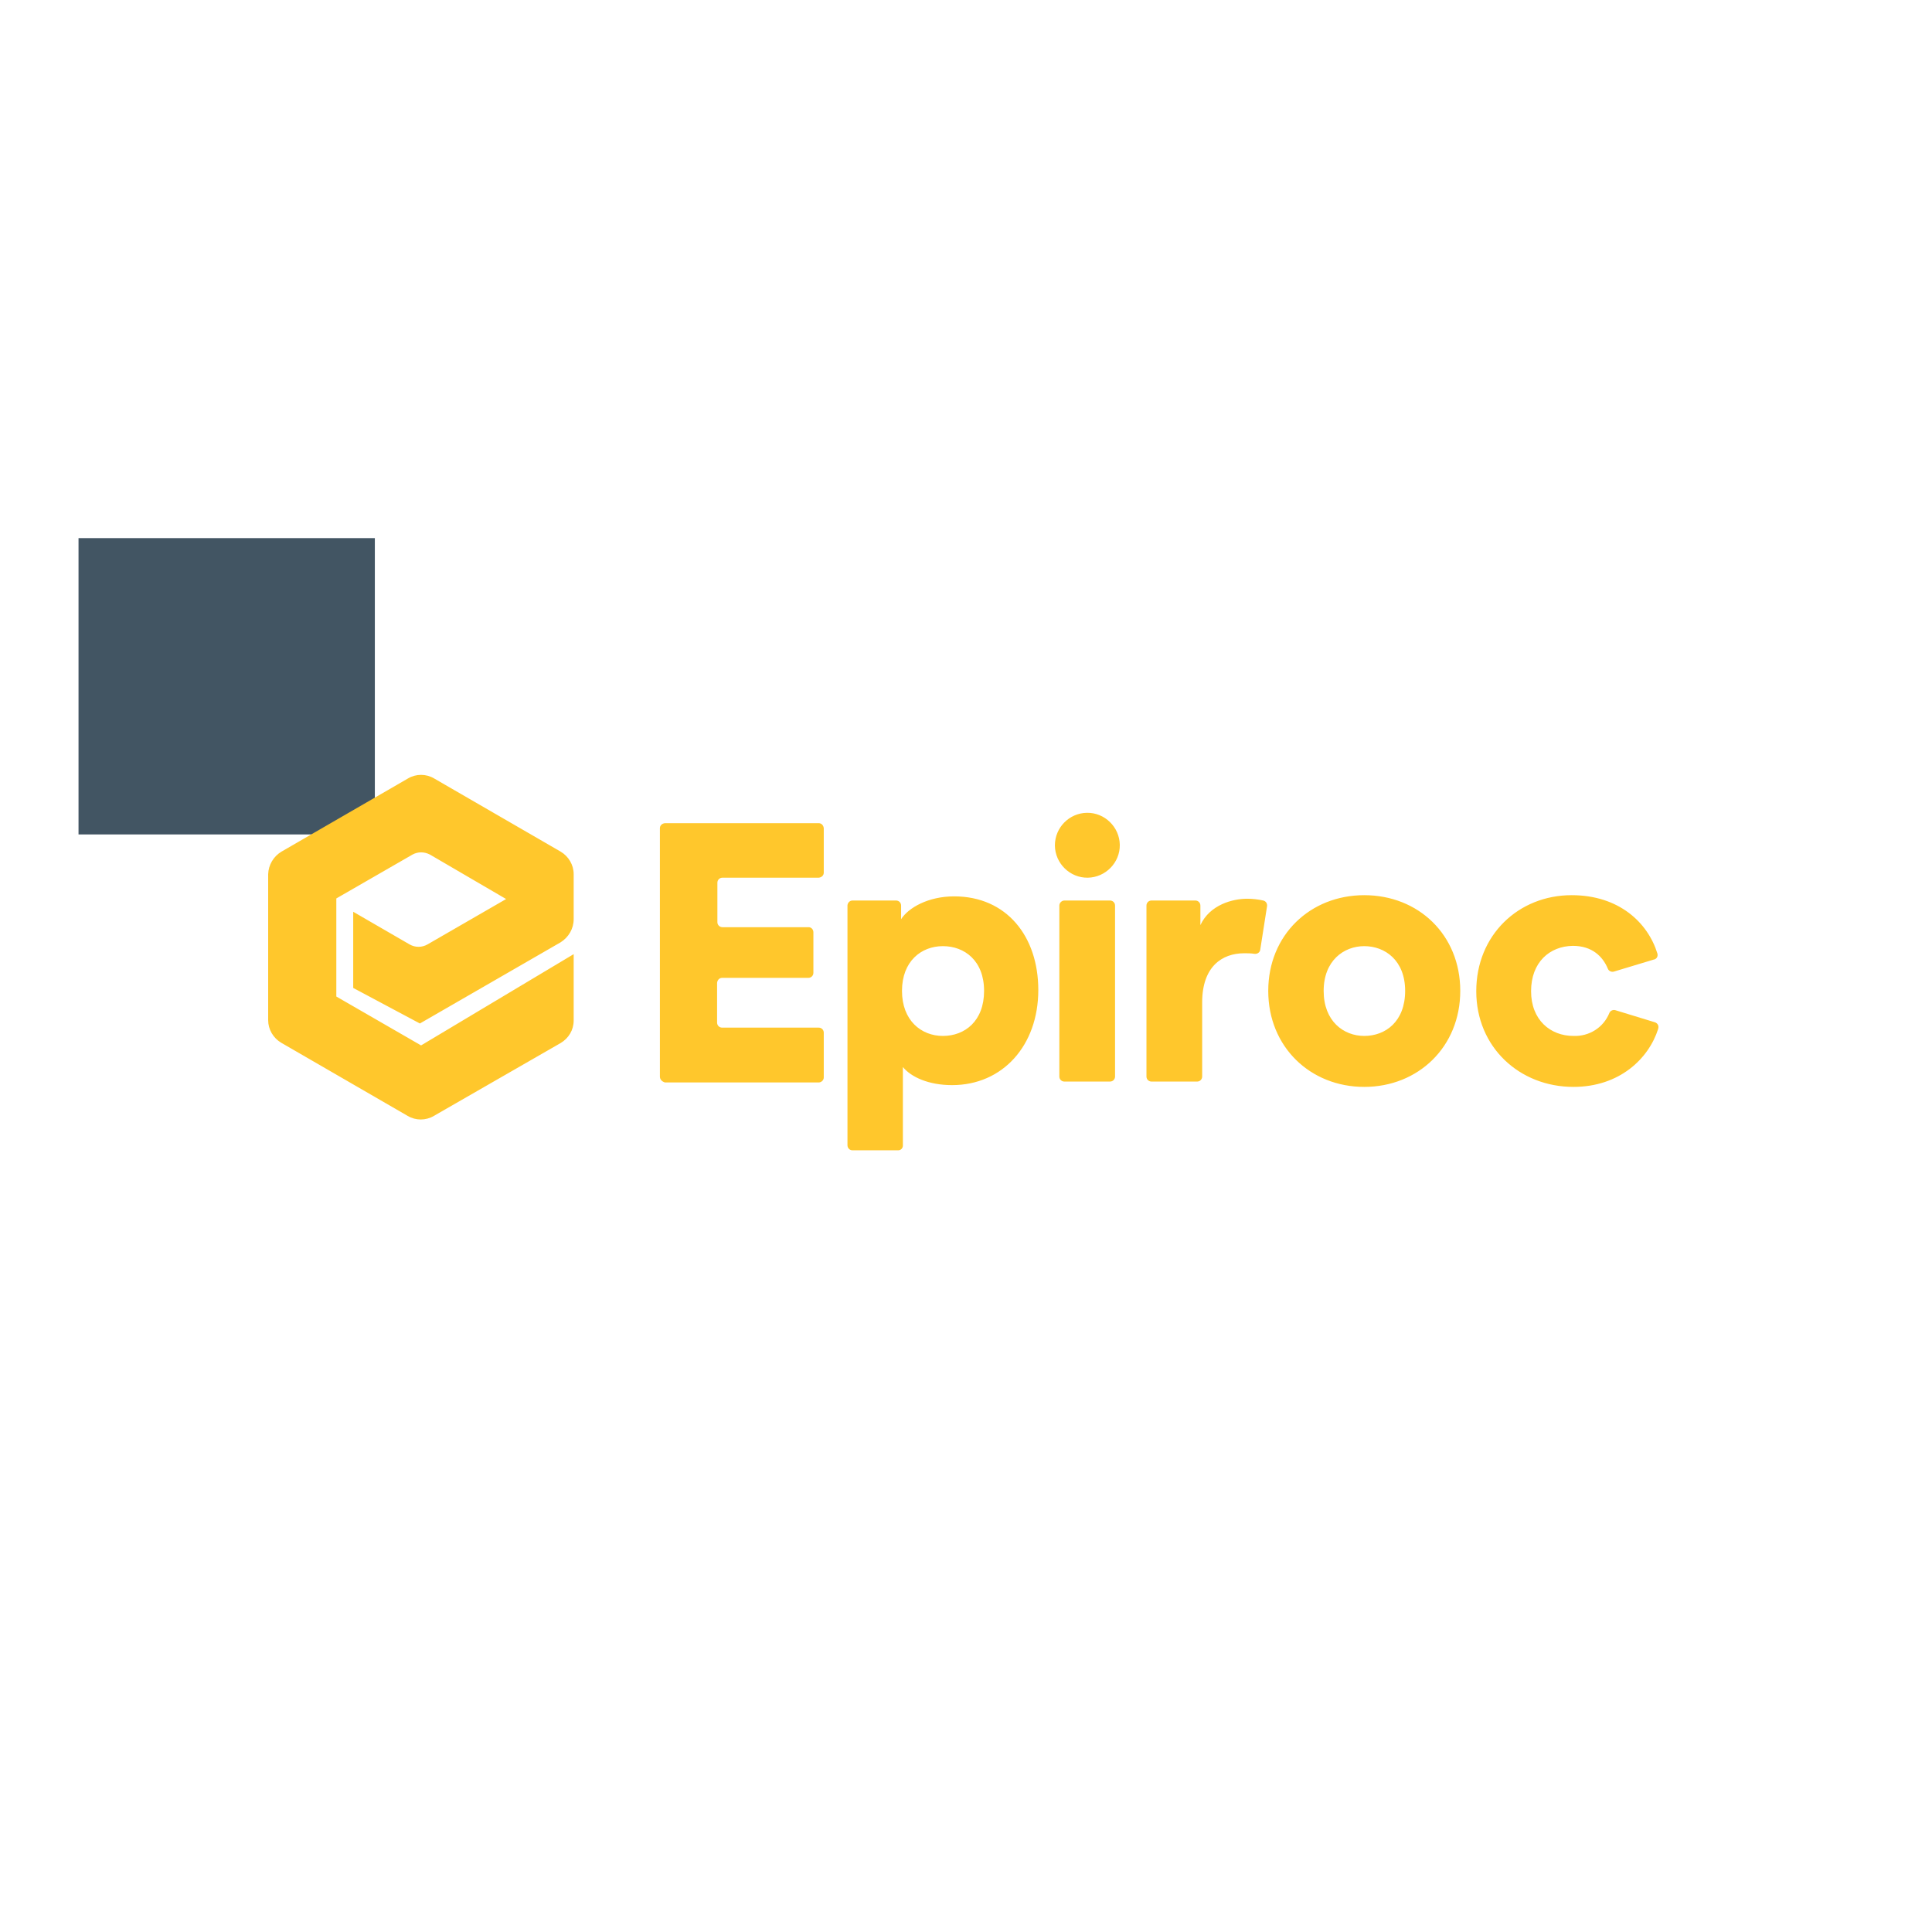
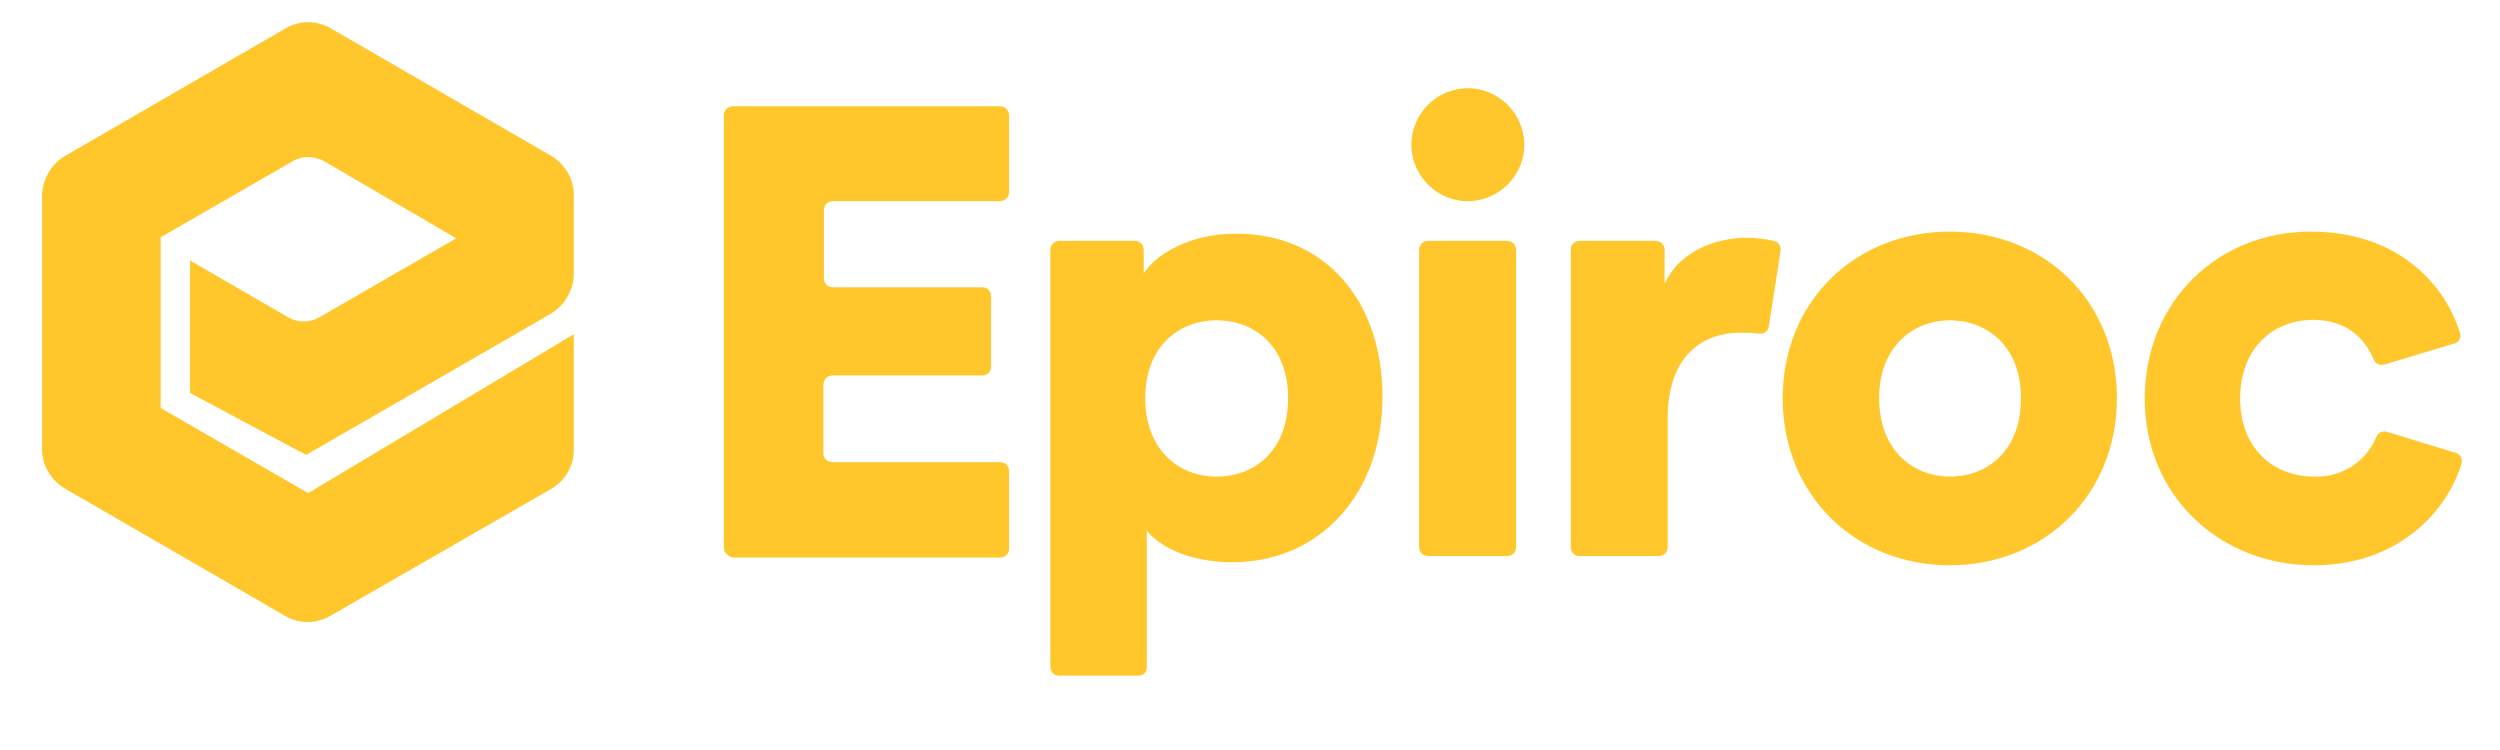
- <svg xmlns="http://www.w3.org/2000/svg" version="1.1" id="layer" x="0px" y="0px" viewBox="-153 -46 652 652" style="enable-background:new -153 -46 652 652;" xml:space="preserve">
-   <style type="text/css">
- 	.st0{fill:#425563;}
- 	.st1{fill:#FFC72C;}
- </style>
-   <rect x="-126.5" y="135.6" class="st0" width="100" height="100" />
-   <path class="st1" d="M213.8,228.3c6-0.1,11,4.8,11.1,10.8c0.1,6-4.8,11-10.8,11.1c-6,0.1-11-4.8-11.1-10.8c0,0,0-0.1,0-0.1  C203,233.3,207.8,228.4,213.8,228.3z M363.7,288.5c0,9.7,6.5,15.1,14.3,15.1c5.3,0.2,10.1-2.8,12.1-7.7c0.3-0.8,1.2-1.2,2-1  l13.4,4.1c0.9,0.3,1.4,1.2,1.1,2.1c0,0,0,0.1,0,0.1c-3.2,10.1-13.1,19.6-28.6,19.6c-18.2,0-32.8-13.4-32.8-32.3  c0-18.9,14.2-32.4,32.2-32.4c16,0,25.7,9.3,28.9,19.6c0.3,0.9-0.1,1.8-1,2.1c0,0-0.1,0-0.1,0l-13.6,4.1c-0.8,0.2-1.7-0.2-2-1  c-1.7-4.1-5.3-7.7-11.8-7.7C370,273.3,363.7,278.7,363.7,288.5z M307.4,256.1c-18.2,0-32.4,13.4-32.4,32.3s14.2,32.4,32.4,32.4  s32.4-13.5,32.4-32.4C339.8,269.5,325.7,256.1,307.4,256.1z M307.4,303.6c-7,0-13.7-5-13.7-15.2s6.8-15.1,13.7-15.1  c7,0,13.8,4.8,13.8,15.1S314.6,303.6,307.4,303.6L307.4,303.6z M272.3,274.5c-0.1,0.9-1,1.5-1.9,1.4c-1.2-0.2-2.4-0.2-3.5-0.2  c-7.5,0-14.2,4.5-14.2,16.6v25c0,0.9-0.7,1.7-1.7,1.7h-15.4c-0.9,0-1.7-0.7-1.7-1.7v-57.7c0-0.9,0.7-1.7,1.7-1.7h14.8  c0.9,0,1.7,0.7,1.7,1.7v6.6c3.2-6.9,10.9-8.9,15.8-8.9c1.8,0,3.6,0.2,5.4,0.6c0.9,0.2,1.4,1,1.3,1.9L272.3,274.5z M206.2,257.9h15.4  c0.9,0,1.7,0.7,1.7,1.7v57.7c0,0.9-0.7,1.7-1.7,1.7h-15.4c-0.9,0-1.7-0.7-1.7-1.7v-57.7C204.5,258.7,205.3,257.9,206.2,257.9z   M169,256.5c-8.7,0-15.4,3.8-17.9,7.7v-4.6c0-0.9-0.7-1.7-1.7-1.7h-14.7c-0.9,0-1.6,0.7-1.7,1.6c0,0,0,0,0,0v81  c0,0.9,0.7,1.7,1.7,1.7h15.4c0.9,0,1.6-0.7,1.6-1.6v-26.5c2.8,3.4,8.7,6.1,16.6,6.1c17.1,0,29.1-13.4,29.1-32.1  C197.4,270,186.7,256.5,169,256.5z M165.2,303.6c-7.3,0-13.8-5.2-13.8-15.2s6.5-15.1,13.8-15.1s13.9,4.9,13.9,15.1  C179.1,298.6,172.6,303.6,165.2,303.6L165.2,303.6z M69.7,317.3v-83.8c0-0.9,0.7-1.6,1.7-1.7h51.9c0.9,0,1.6,0.7,1.7,1.7v15  c0,0.9-0.7,1.6-1.7,1.7H90.8c-0.9,0-1.7,0.7-1.7,1.7v13.3c0,0.9,0.7,1.7,1.7,1.7h29.1c0.9,0,1.6,0.8,1.6,1.7v13.7  c0,0.9-0.7,1.7-1.7,1.7H90.7c-0.9,0-1.6,0.7-1.7,1.7v13.4c0,0.9,0.7,1.7,1.7,1.7h32.6c0.9,0,1.7,0.7,1.7,1.7v15.1  c0,0.9-0.7,1.6-1.6,1.7c0,0,0,0,0,0h-52C70.4,319,69.7,318.3,69.7,317.3C69.7,317.3,69.7,317.3,69.7,317.3z M40.6,264.2V249  c0-3.1-1.7-6-4.4-7.6l-42.7-24.7c-2.7-1.6-6.1-1.6-8.8,0l-42.7,24.7c-2.7,1.6-4.4,4.5-4.5,7.6v49.3c0,3.1,1.7,6,4.4,7.6l42.7,24.7  c2.7,1.6,6.1,1.6,8.8,0L36.2,306c2.7-1.6,4.4-4.4,4.4-7.6v-22.4l-51.5,30.8l-28.6-16.5v-33.1l25.7-14.8c1.8-1,4-1,5.9,0l25.7,15  l-26.5,15.3c-1.9,1.1-4.2,1.1-6.1,0l-19-11v25.7l22.5,12l47.5-27.4C38.9,270.3,40.6,267.4,40.6,264.2z" />
+ <svg xmlns="http://www.w3.org/2000/svg" width="100%" height="100%" viewBox="0 0 417 125" version="1.1" xml:space="preserve" style="fill-rule:evenodd;clip-rule:evenodd;stroke-linejoin:round;stroke-miterlimit:2;">
+   <path d="M244.707,14.716c5.161,-0.086 9.463,4.13 9.549,9.291c0.086,5.162 -4.13,9.463 -9.291,9.549c-5.162,0.086 -9.463,-4.129 -9.549,-9.291l-0,-0.086c-0,-5.161 4.129,-9.377 9.291,-9.463Zm128.953,51.788c-0,8.345 5.592,12.99 12.302,12.99c4.559,0.172 8.688,-2.409 10.409,-6.624c0.258,-0.688 1.032,-1.032 1.72,-0.86l11.528,3.527c0.774,0.258 1.204,1.032 0.946,1.806l0,0.086c-2.753,8.689 -11.269,16.862 -24.603,16.862c-15.657,-0 -28.217,-11.528 -28.217,-27.787c0,-16.259 12.216,-27.872 27.7,-27.872c13.765,-0 22.109,8 24.862,16.861c0.258,0.774 -0.086,1.548 -0.86,1.806l-0.086,0l-11.7,3.527c-0.688,0.172 -1.462,-0.172 -1.72,-0.86c-1.463,-3.527 -4.56,-6.624 -10.151,-6.624c-6.71,0.086 -12.13,4.732 -12.13,13.162Zm-48.433,-27.872c-15.657,-0 -27.872,11.527 -27.872,27.786c-0,16.259 12.215,27.873 27.872,27.873c15.657,-0 27.873,-11.614 27.873,-27.873c-0,-16.259 -12.13,-27.786 -27.873,-27.786Zm0,40.862c-6.022,0 -11.785,-4.301 -11.785,-13.076c-0,-8.775 5.849,-12.99 11.785,-12.99c6.022,0 11.872,4.129 11.872,12.99c-0,8.861 -5.678,13.076 -11.872,13.076Zm-30.195,-25.034c-0.086,0.775 -0.86,1.291 -1.635,1.205c-1.032,-0.172 -2.064,-0.172 -3.01,-0.172c-6.452,-0 -12.216,3.871 -12.216,14.28l-0,21.507c-0,0.774 -0.602,1.462 -1.463,1.462l-13.248,0c-0.774,0 -1.462,-0.602 -1.462,-1.462l-0,-49.637c-0,-0.775 0.602,-1.463 1.462,-1.463l12.732,0c0.774,0 1.463,0.602 1.463,1.463l-0,5.677c2.753,-5.935 9.377,-7.656 13.592,-7.656c1.548,-0 3.097,0.172 4.645,0.516c0.774,0.172 1.205,0.86 1.119,1.635l-1.979,12.645Zm-56.863,-14.28l13.248,0c0.774,0 1.462,0.602 1.462,1.463l0,49.637c0,0.774 -0.602,1.462 -1.462,1.462l-13.248,0c-0.775,0 -1.463,-0.602 -1.463,-1.462l0,-49.637c0,-0.775 0.688,-1.463 1.463,-1.463Zm-32.002,-1.204c-7.484,-0 -13.248,3.269 -15.399,6.624l0,-3.957c0,-0.775 -0.602,-1.463 -1.462,-1.463l-12.646,0c-0.774,0 -1.376,0.602 -1.462,1.377l-0,69.681c-0,0.774 0.602,1.462 1.462,1.462l13.248,0c0.774,0 1.376,-0.602 1.376,-1.376l0,-22.797c2.409,2.925 7.485,5.247 14.281,5.247c14.71,0 25.033,-11.527 25.033,-27.614c0,-15.571 -9.204,-27.184 -24.431,-27.184Zm-3.269,40.518c-6.28,0 -11.872,-4.473 -11.872,-13.076c0,-8.602 5.592,-12.99 11.872,-12.99c6.28,0 11.958,4.215 11.958,12.99c-0,8.775 -5.592,13.076 -11.958,13.076Zm-82.155,11.786l-0,-72.09c-0,-0.774 0.602,-1.377 1.462,-1.463l44.648,0c0.774,0 1.376,0.603 1.462,1.463l0,12.904c0,0.774 -0.602,1.376 -1.462,1.462l-27.958,0c-0.775,0 -1.463,0.602 -1.463,1.463l0,11.441c0,0.774 0.602,1.463 1.463,1.463l25.033,-0c0.774,-0 1.377,0.688 1.377,1.462l-0,11.786c-0,0.774 -0.603,1.462 -1.463,1.462l-25.034,-0c-0.774,-0 -1.376,0.602 -1.462,1.462l0,11.528c0,0.774 0.602,1.462 1.462,1.462l28.045,0c0.774,0 1.462,0.603 1.462,1.463l0,12.99c0,0.774 -0.602,1.376 -1.376,1.462l-44.734,0c-0.86,-0.258 -1.462,-0.86 -1.462,-1.72Zm-25.034,-45.68l0,-13.076c0,-2.667 -1.462,-5.162 -3.785,-6.538l-36.733,-21.249c-2.323,-1.376 -5.248,-1.376 -7.57,0l-36.733,21.249c-2.323,1.376 -3.786,3.871 -3.872,6.538l0,42.411c0,2.667 1.463,5.161 3.786,6.538l36.733,21.248c2.322,1.377 5.247,1.377 7.57,0l36.819,-21.162c2.323,-1.377 3.785,-3.785 3.785,-6.538l0,-19.27l-44.303,26.496l-24.604,-14.194l0,-28.475l22.109,-12.732c1.549,-0.86 3.441,-0.86 5.076,0l22.108,12.904l-22.797,13.162c-1.634,0.946 -3.613,0.946 -5.247,0l-16.345,-9.463l-0,22.109l19.356,10.323l40.862,-23.571c2.323,-1.463 3.785,-3.957 3.785,-6.71Z" style="fill:#ffc72c;fill-rule:nonzero;" />
</svg>
